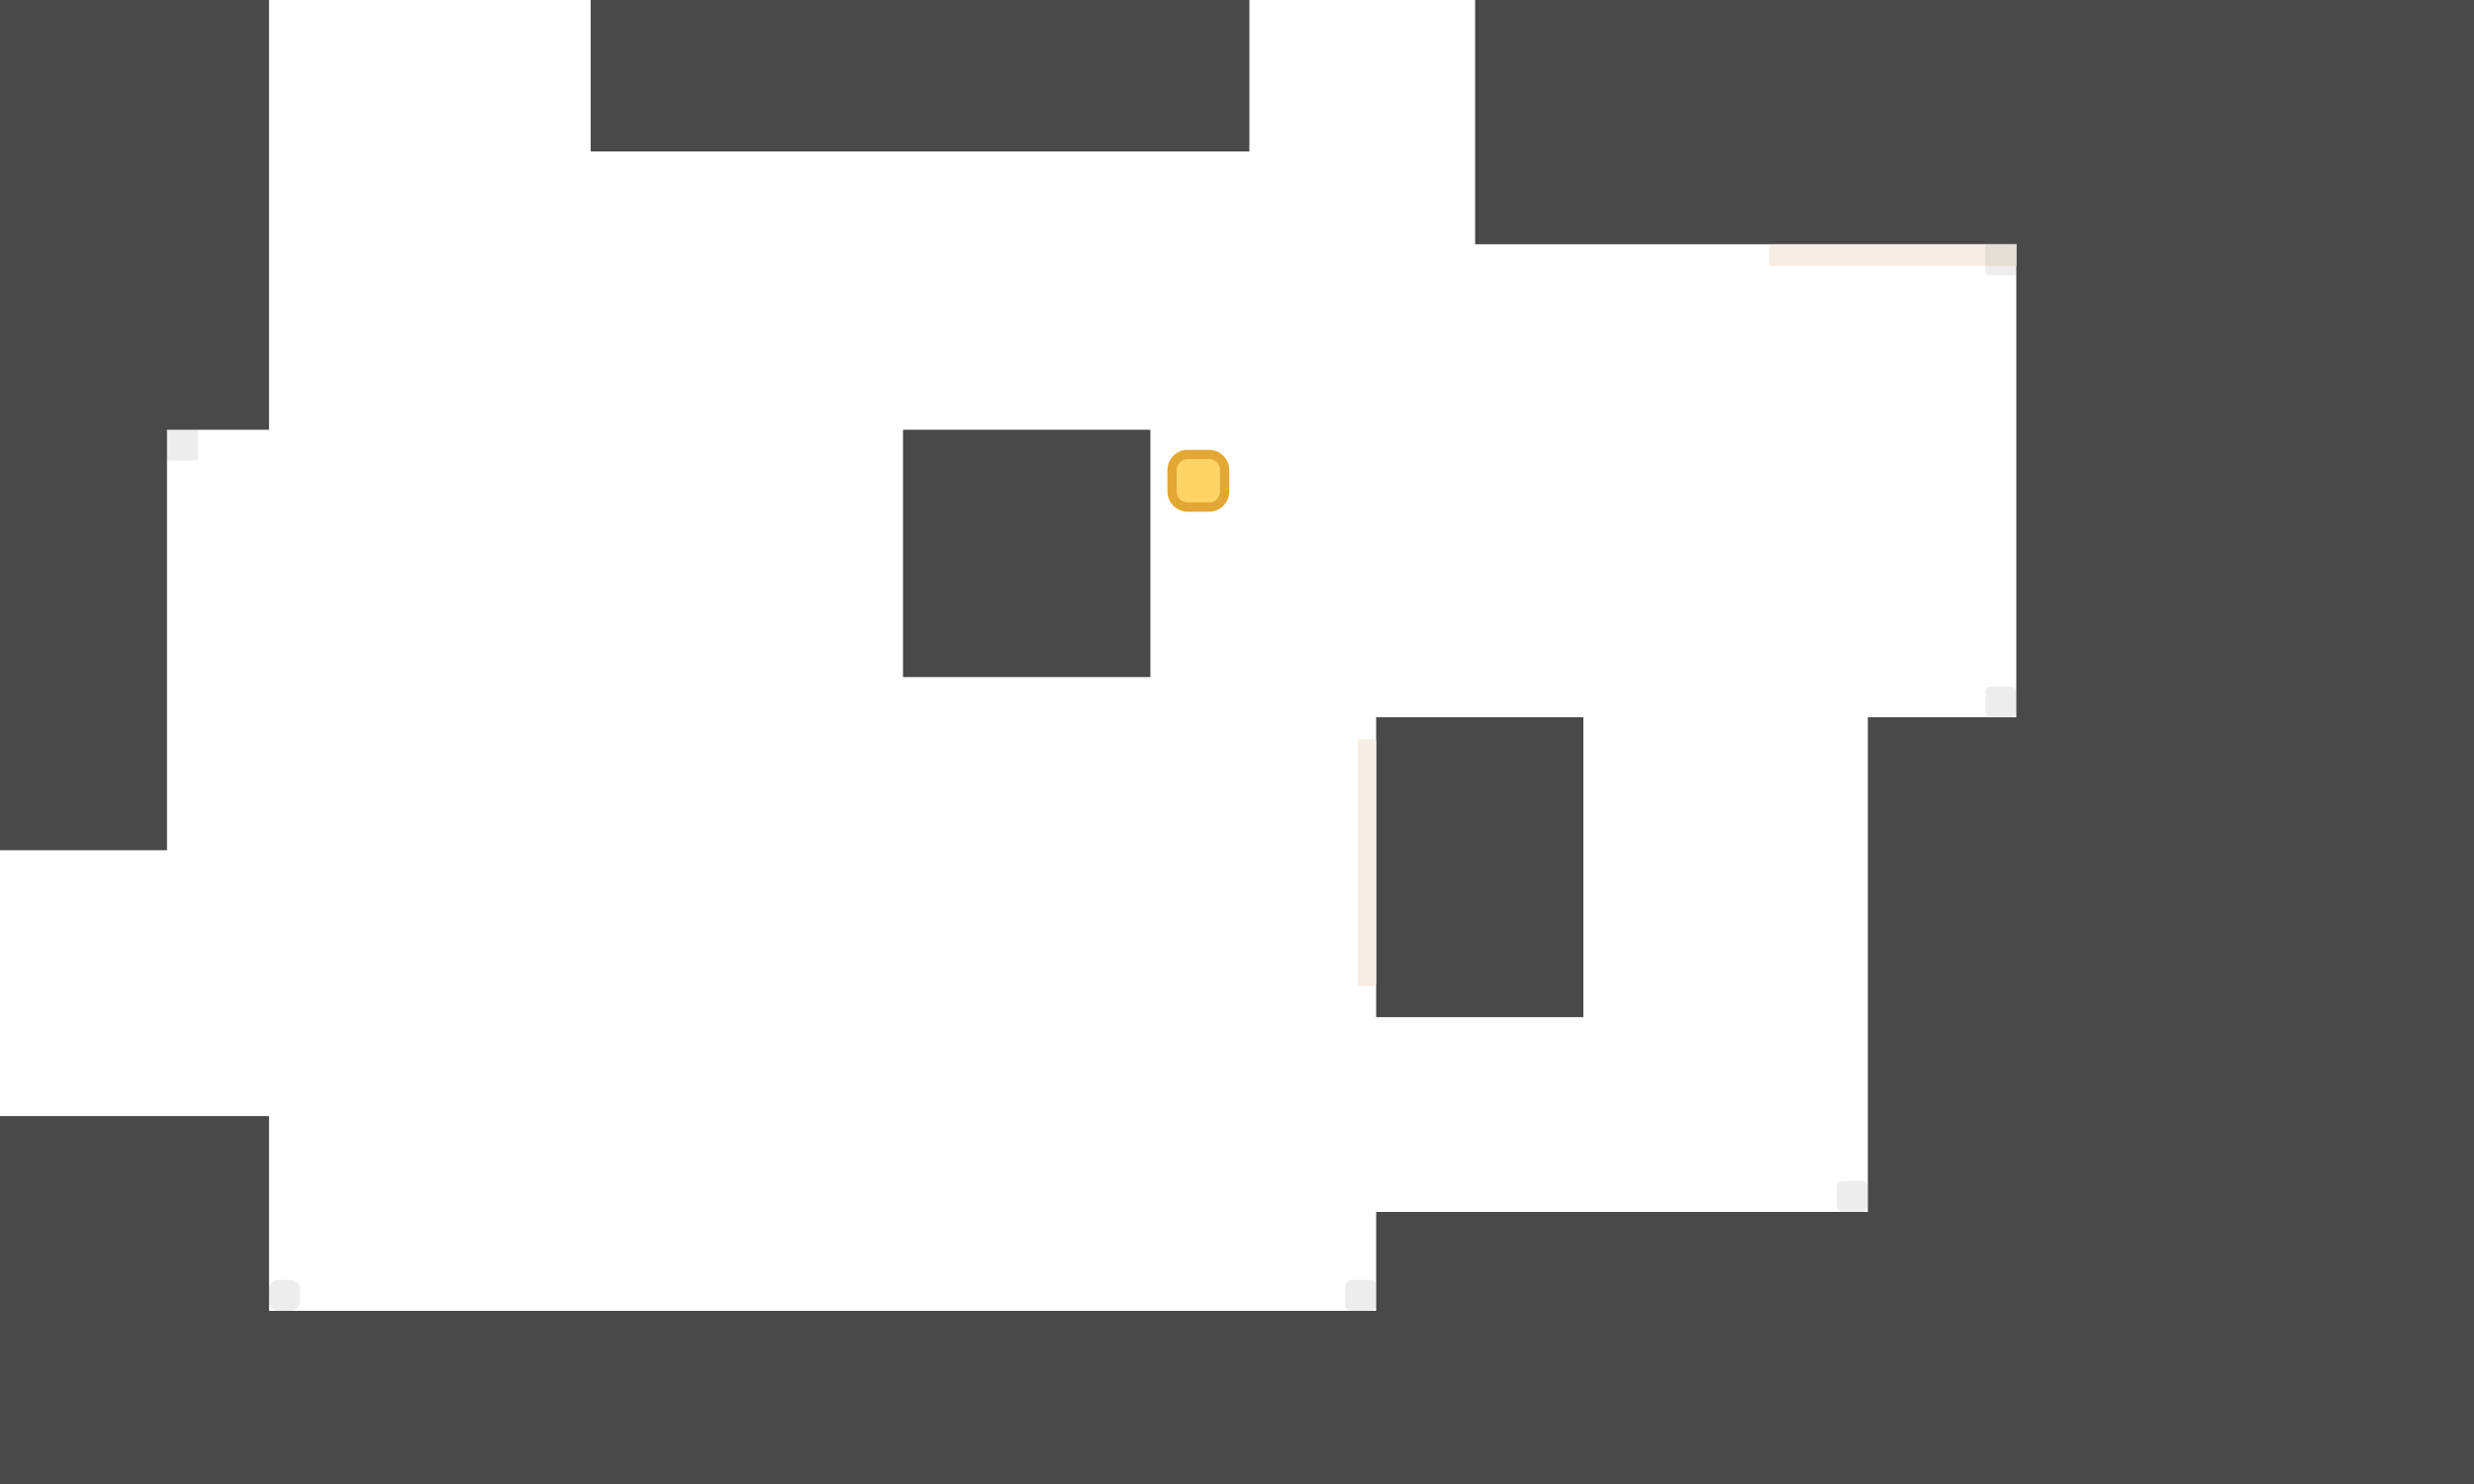
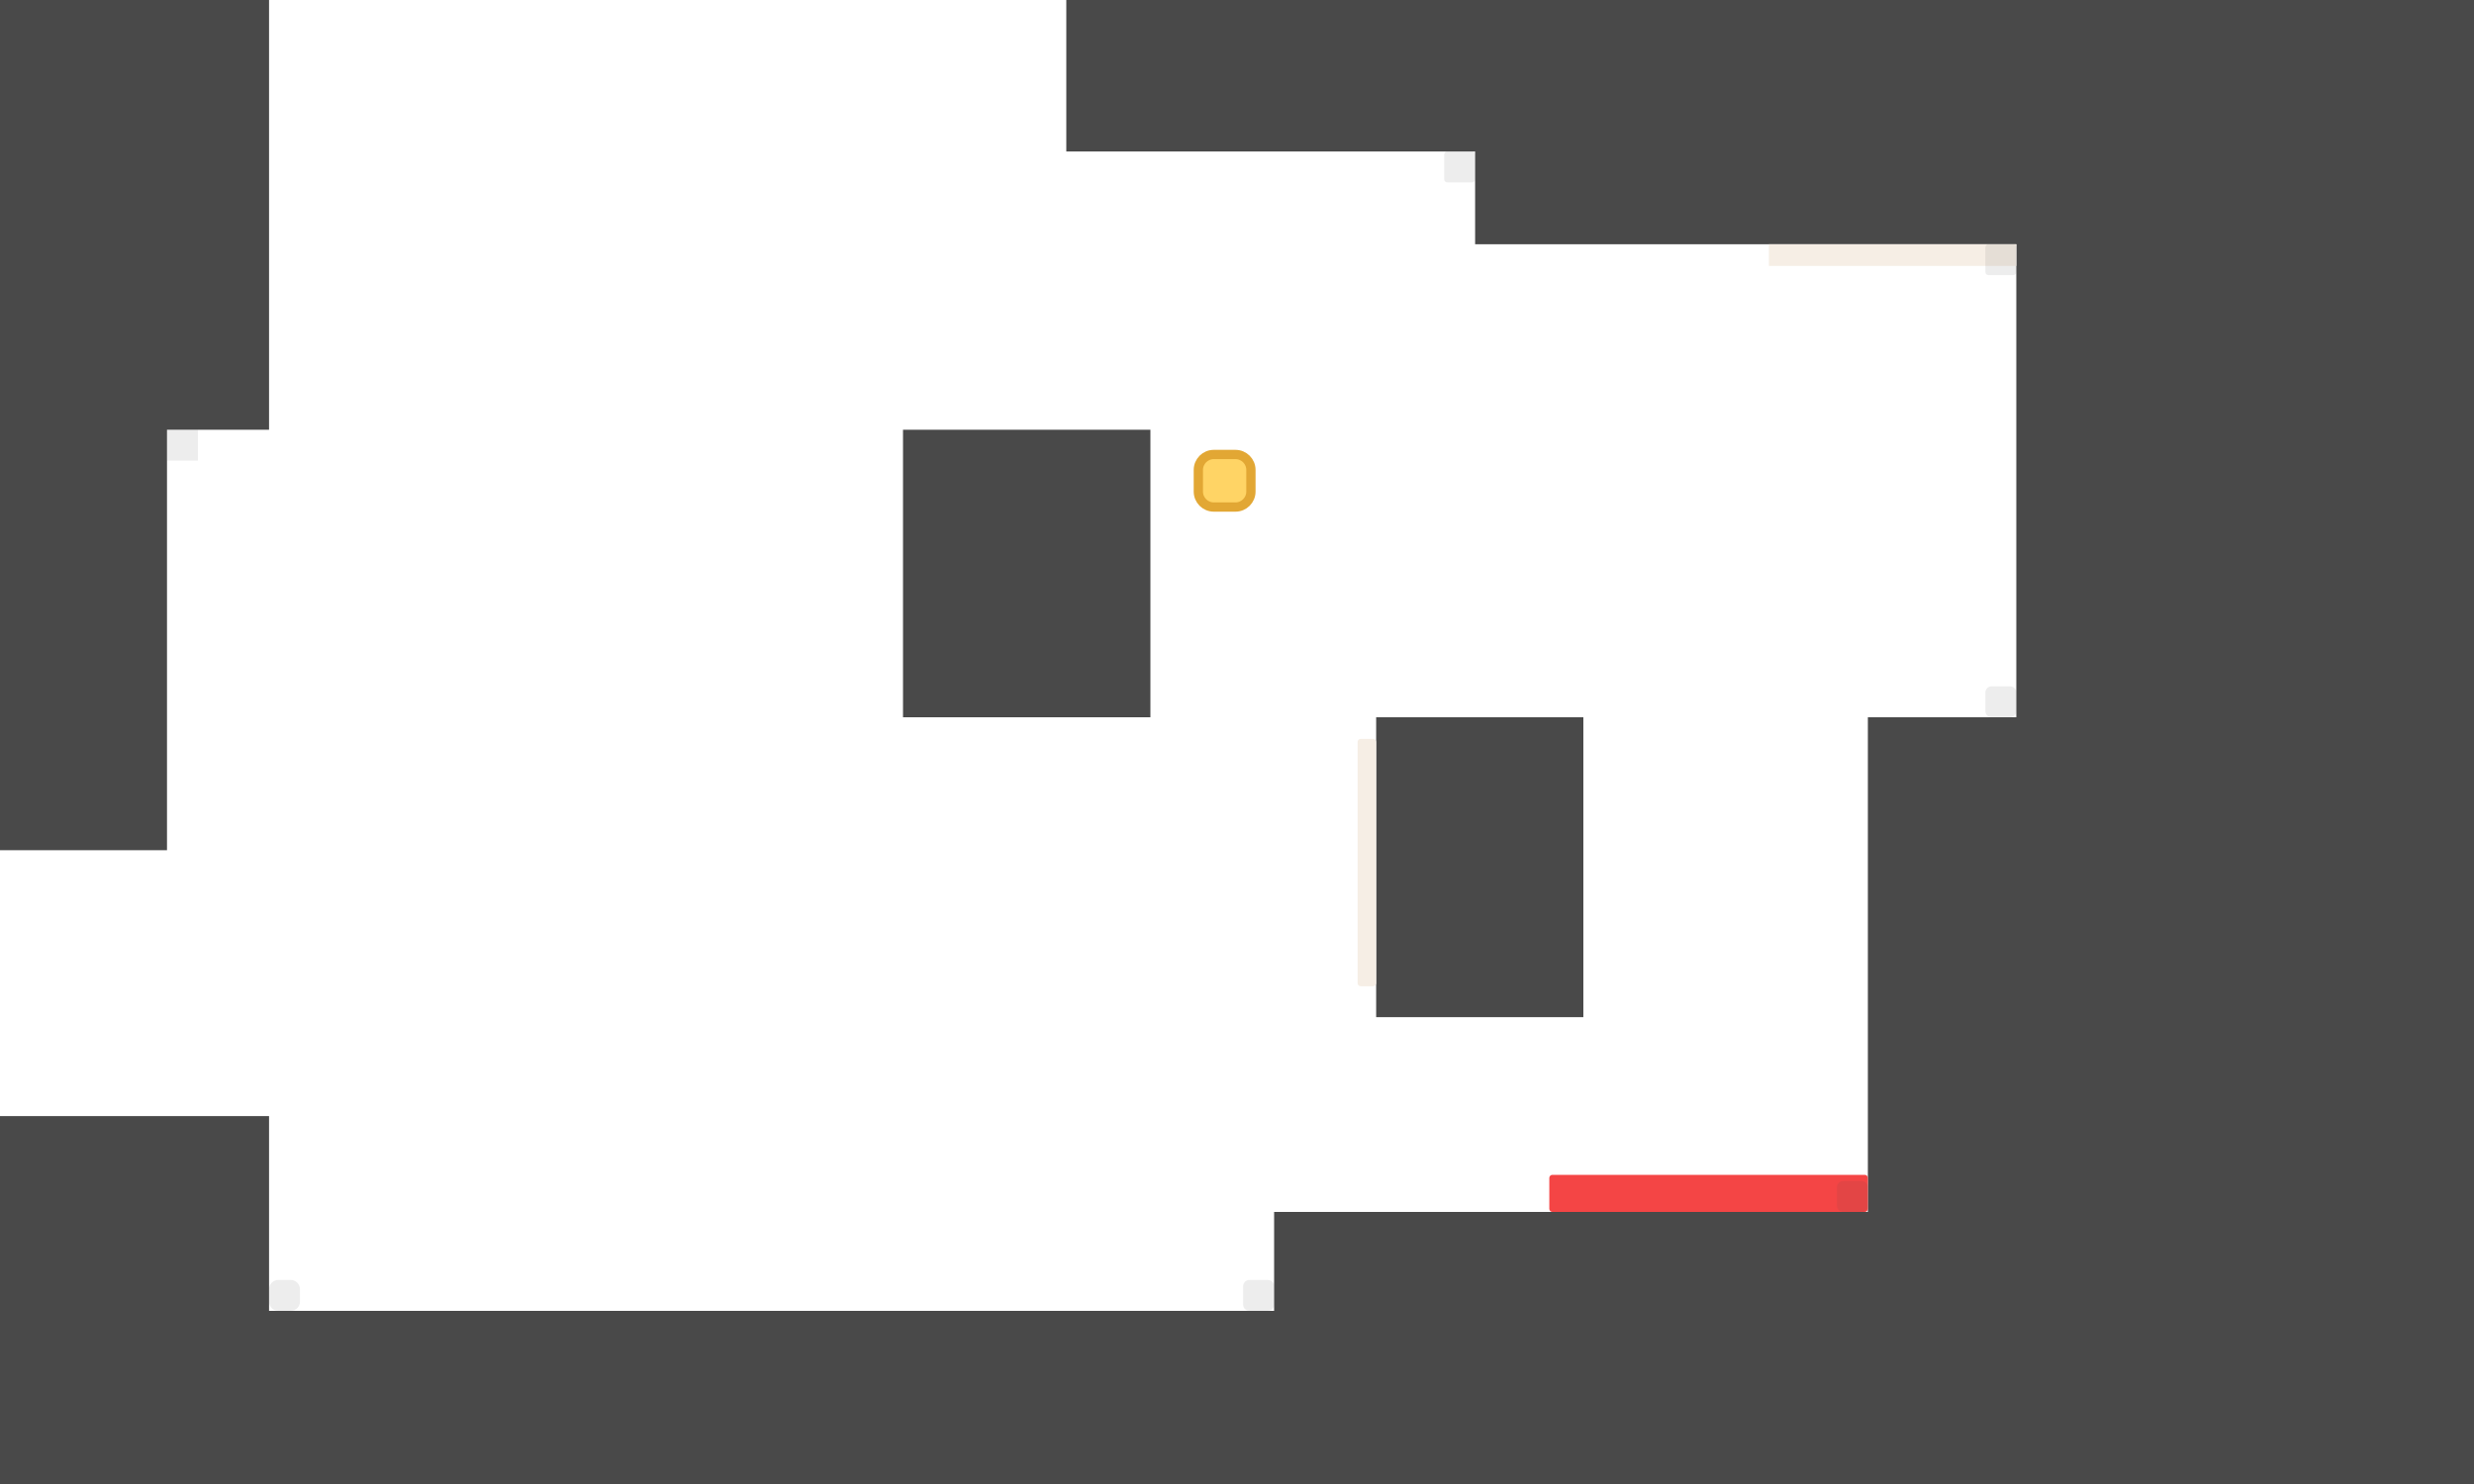
<svg xmlns="http://www.w3.org/2000/svg" width="800" height="480" viewBox="0 0 800 480" fill="none">
  <rect x="-133" y="-116" width="220" height="255" fill="#494949" />
-   <rect x="191" y="-160" width="213" height="209" fill="#494949" />
+   <rect x="344.803" y="-160" width="384.892" height="209" fill="#494949" />
  <rect x="604" y="232" width="359" height="353" fill="#494949" />
  <rect x="477" y="-99" width="474" height="178" fill="#494949" />
  <rect x="445" y="232" width="67" height="97" fill="#494949" />
  <rect x="652" y="-124" width="252" height="728" fill="#494949" />
  <rect x="-133" y="-116" width="187" height="391" fill="#494949" />
-   <rect x="292" y="139" width="80" height="80" fill="#494949" />
+   <rect x="292" y="139" width="80" height="93" fill="#494949" />
  <rect x="-122" y="361" width="209" height="265" fill="#494949" />
-   <rect x="445" y="392" width="459" height="212" fill="#494949" />
+   <rect x="412" y="392" width="492" height="212" fill="#494949" />
+   <rect x="500.987" y="380" width="103.013" height="12" rx="1" fill="#F44545" />
  <rect x="-74" y="424" width="948" height="180" fill="#494949" />
  <rect x="439" y="239" width="6" height="80" rx="1" fill="#F6EEE5" />
  <rect x="572" y="79" width="80" height="7" fill="#F6EEE5" />
  <rect opacity="0.1" x="54" y="139" width="10" height="10" fill="#494949" />
  <rect opacity="0.1" x="642" y="79" width="10" height="10" rx="1" fill="#494949" />
+   <rect opacity="0.1" x="467" y="49" width="10" height="10" rx="1" fill="#494949" />
  <rect opacity="0.1" x="642" y="222" width="10" height="10" rx="2" fill="#494949" />
  <rect opacity="0.1" x="594" y="382" width="10" height="10" rx="2" fill="#494949" />
-   <rect opacity="0.1" x="435" y="414" width="10" height="10" rx="2" fill="#494949" />
+   <rect opacity="0.1" x="402" y="414" width="10" height="10" rx="2" fill="#494949" />
  <rect opacity="0.1" x="87" y="414" width="10" height="10" rx="3" fill="#494949" />
-   <rect x="379" y="147" width="17" height="17" rx="5" fill="#FFD465" stroke="#E2A734" stroke-width="3" />
+   <rect x="387.5" y="147" width="17" height="17" rx="5" fill="#FFD465" stroke="#E2A734" stroke-width="3" />
</svg>
